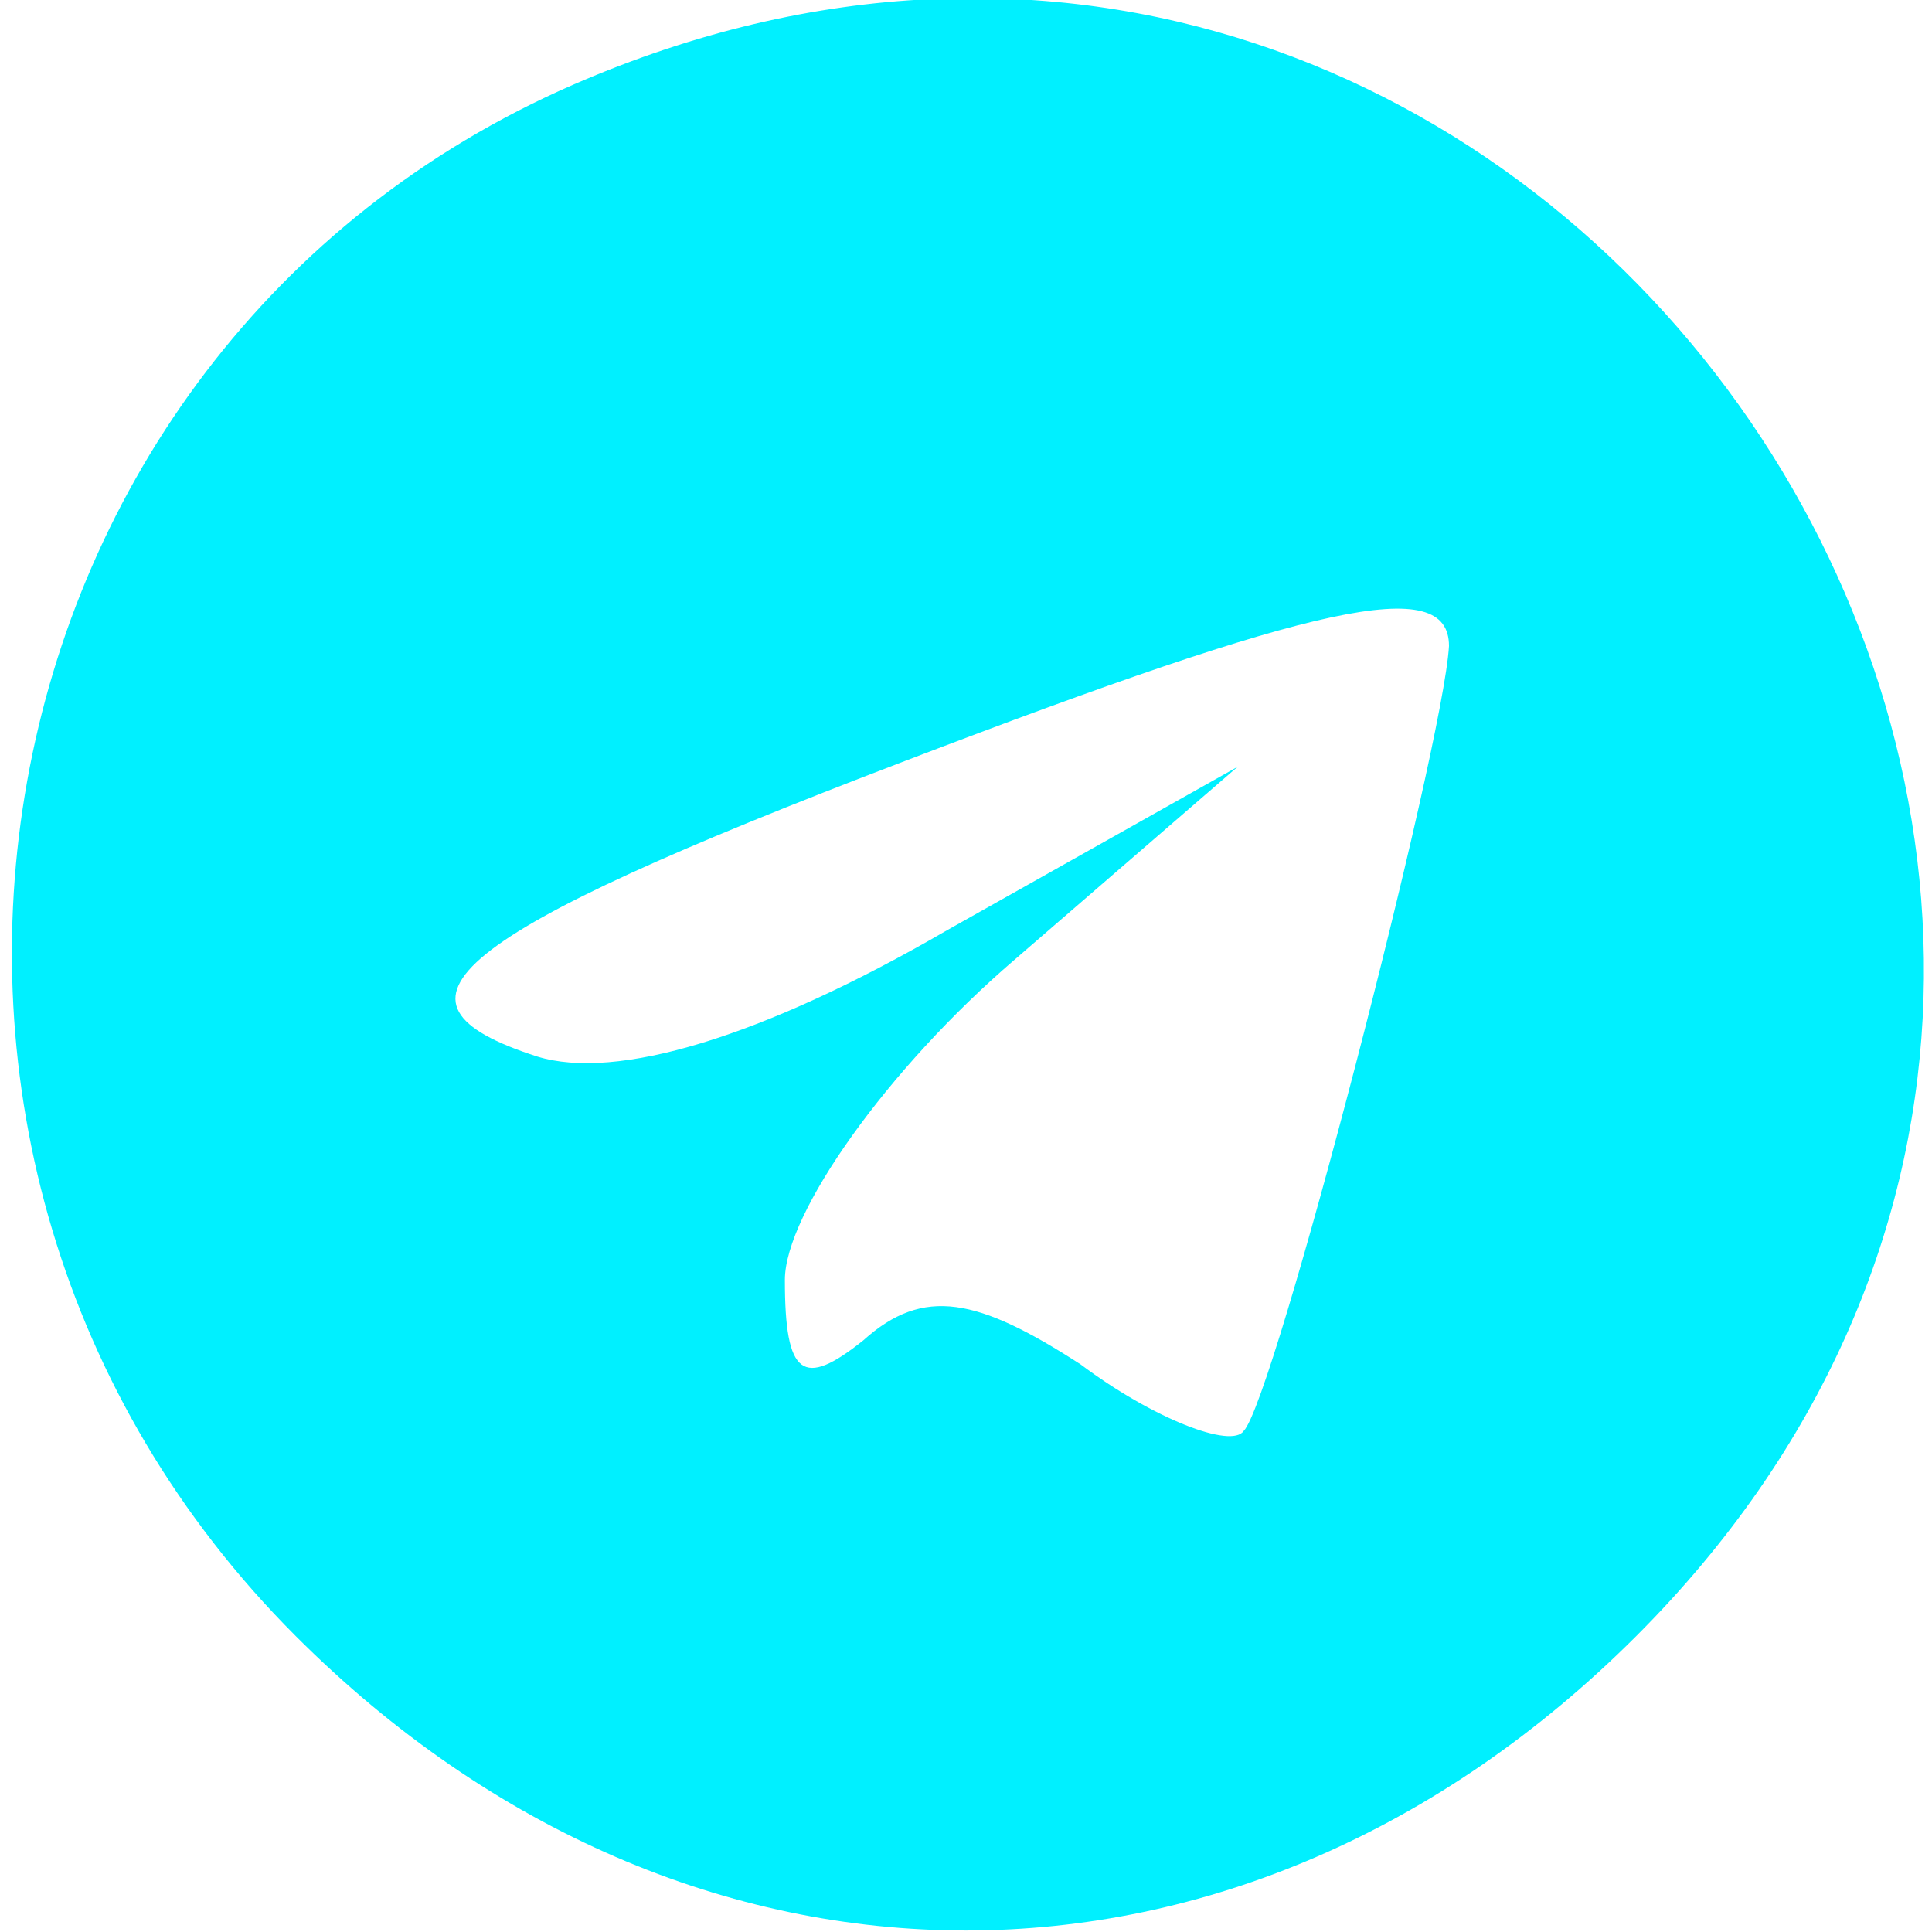
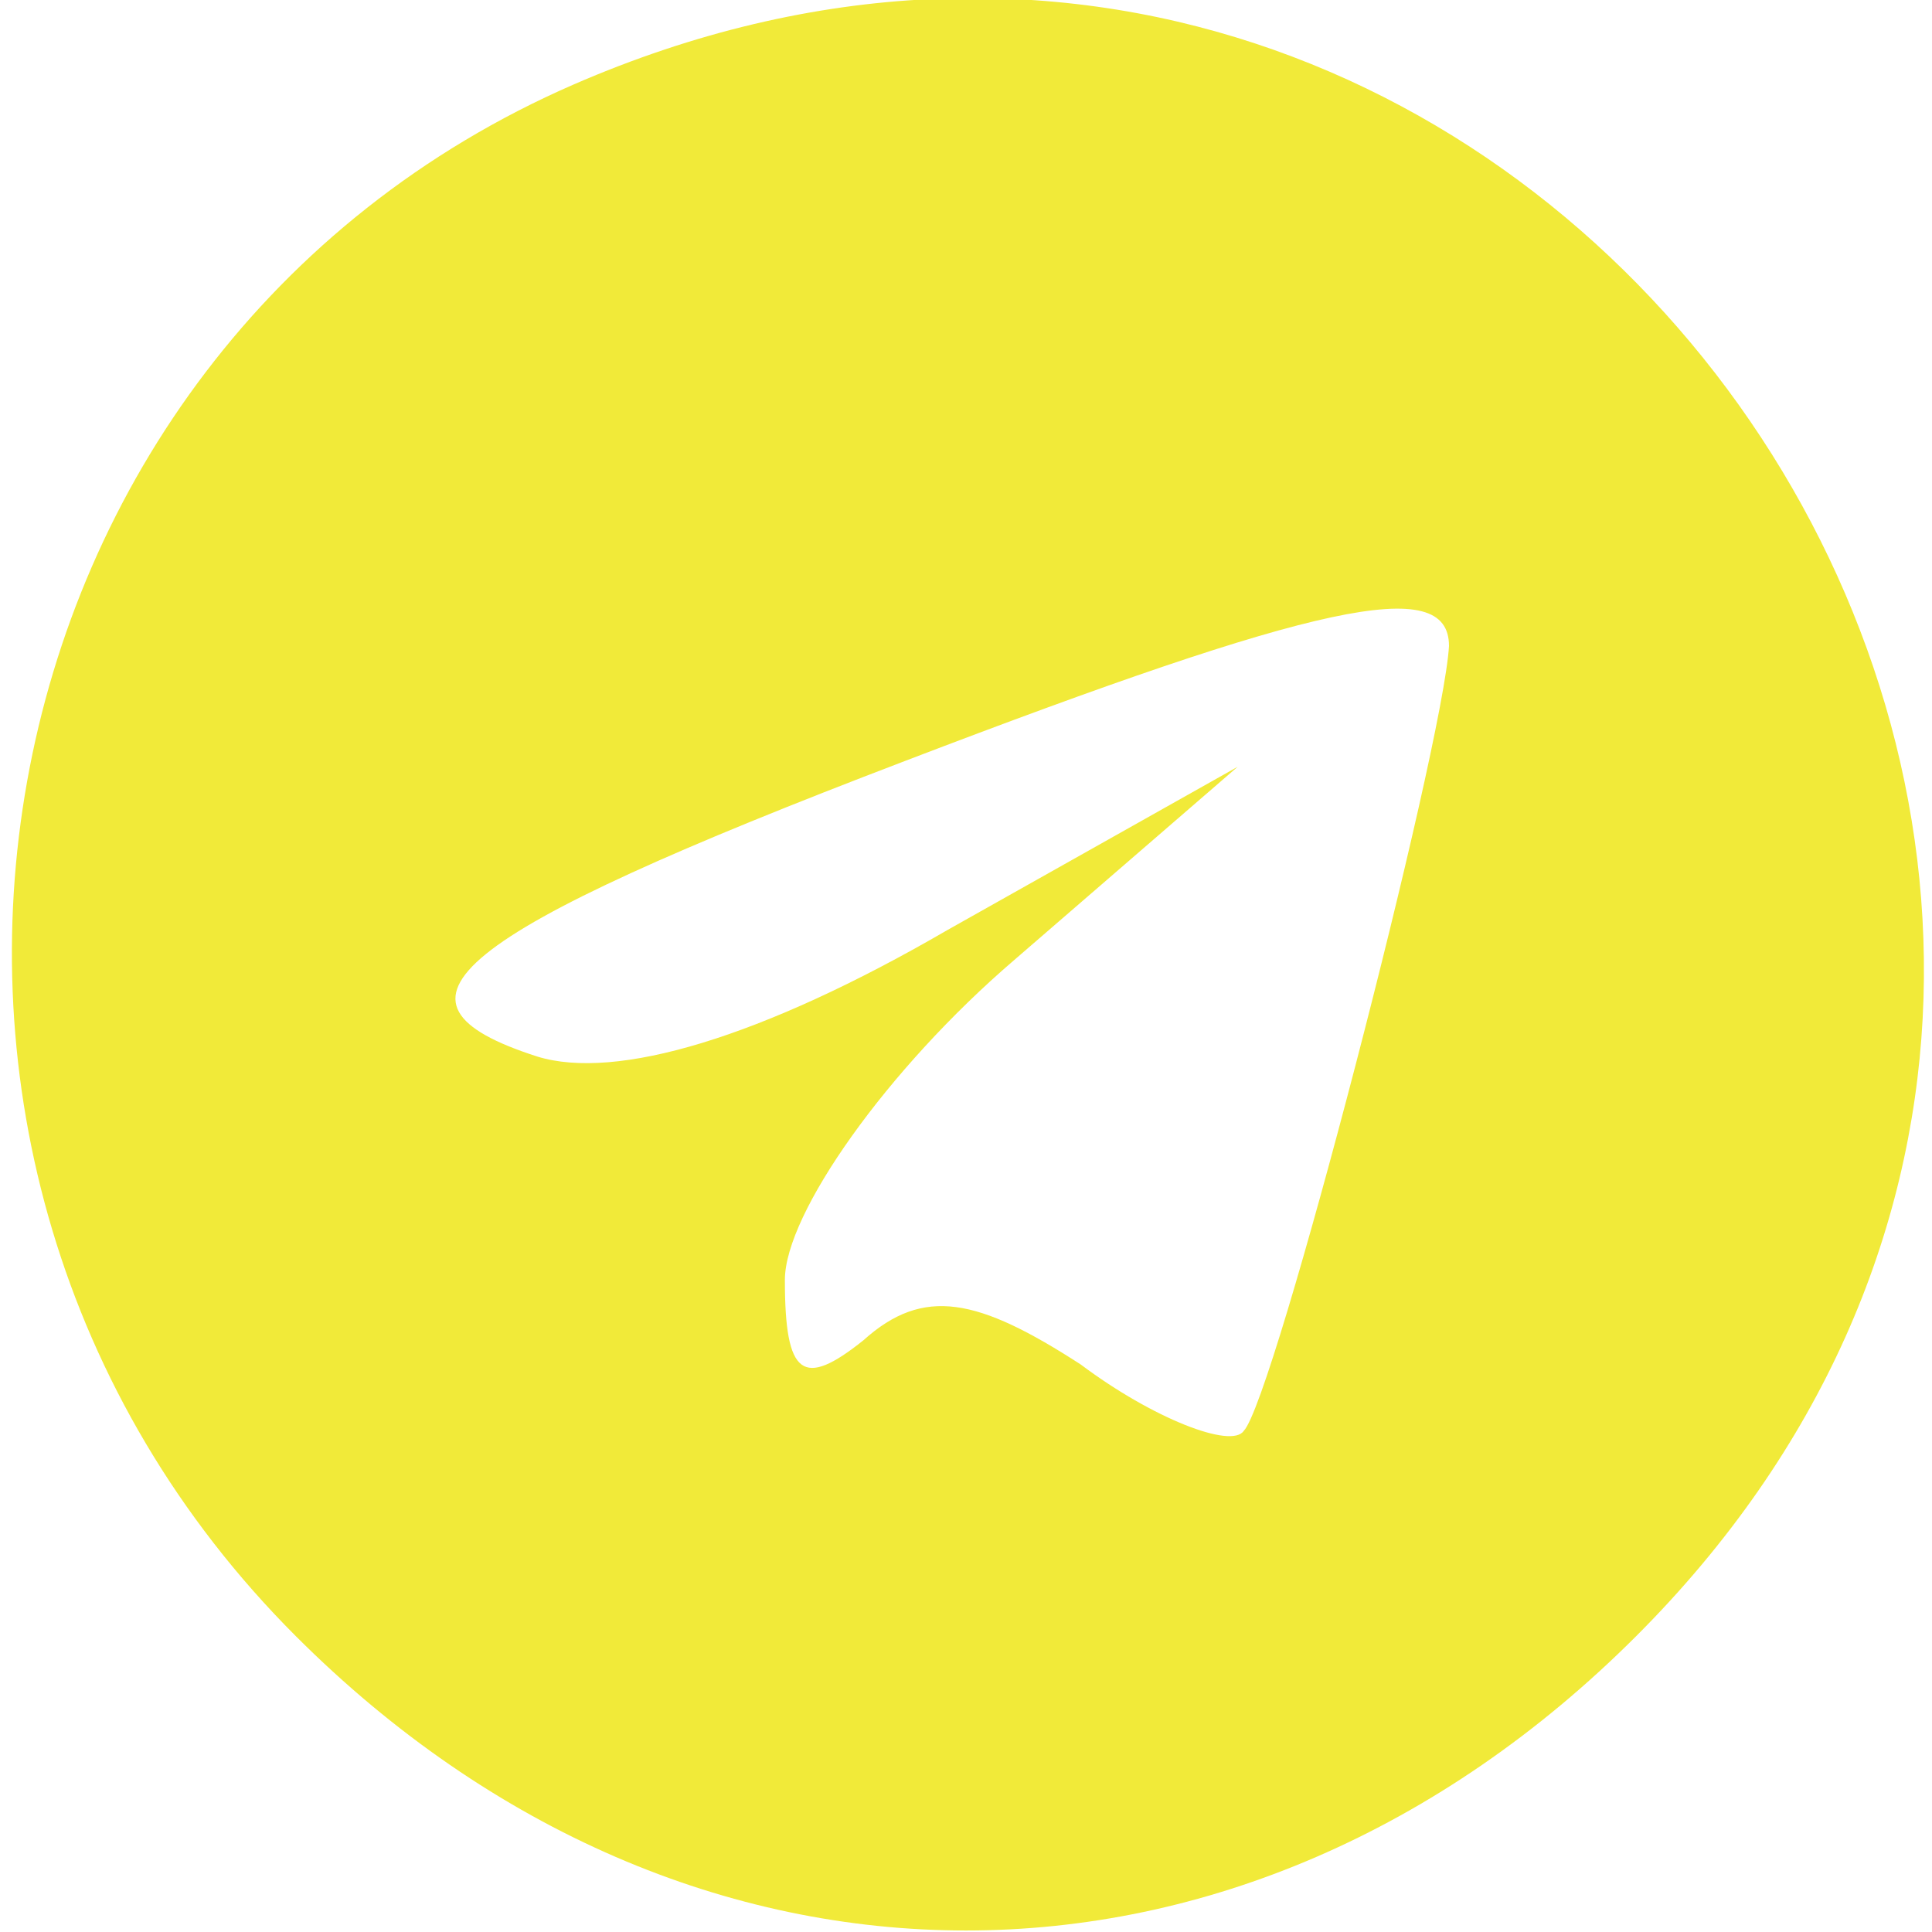
<svg xmlns="http://www.w3.org/2000/svg" version="1.0" width="24pt" height="24pt" viewBox="0 0 32 32" preserveAspectRatio="xMidYMid meet">
-   <g transform="translate(0,32) scale(0.1,-0.1)" fill="#00F0FF" stroke="none">
+   <g transform="translate(0,32) scale(0.1,-0.1)" fill="#f1ea39" stroke="none">
    <path d="M95 306 c-101 -44 -125 -178 -46 -257 65 -65 157 -65 222 0 124 124 -15 327 -176 257z m145 -93 c-1 -17 -29 -125 -34 -130 -2 -3 -15 2 -27 11 -17 11 -26 13 -36 4 -10 -8 -13 -6 -13 10 0 11 17 35 38 53 l37 32 -48 -27 c-31 -18 -55 -25 -68 -21 -28 9 -15 20 61 49 68 26 90 31 90 19z" />
  </g>
</svg>
